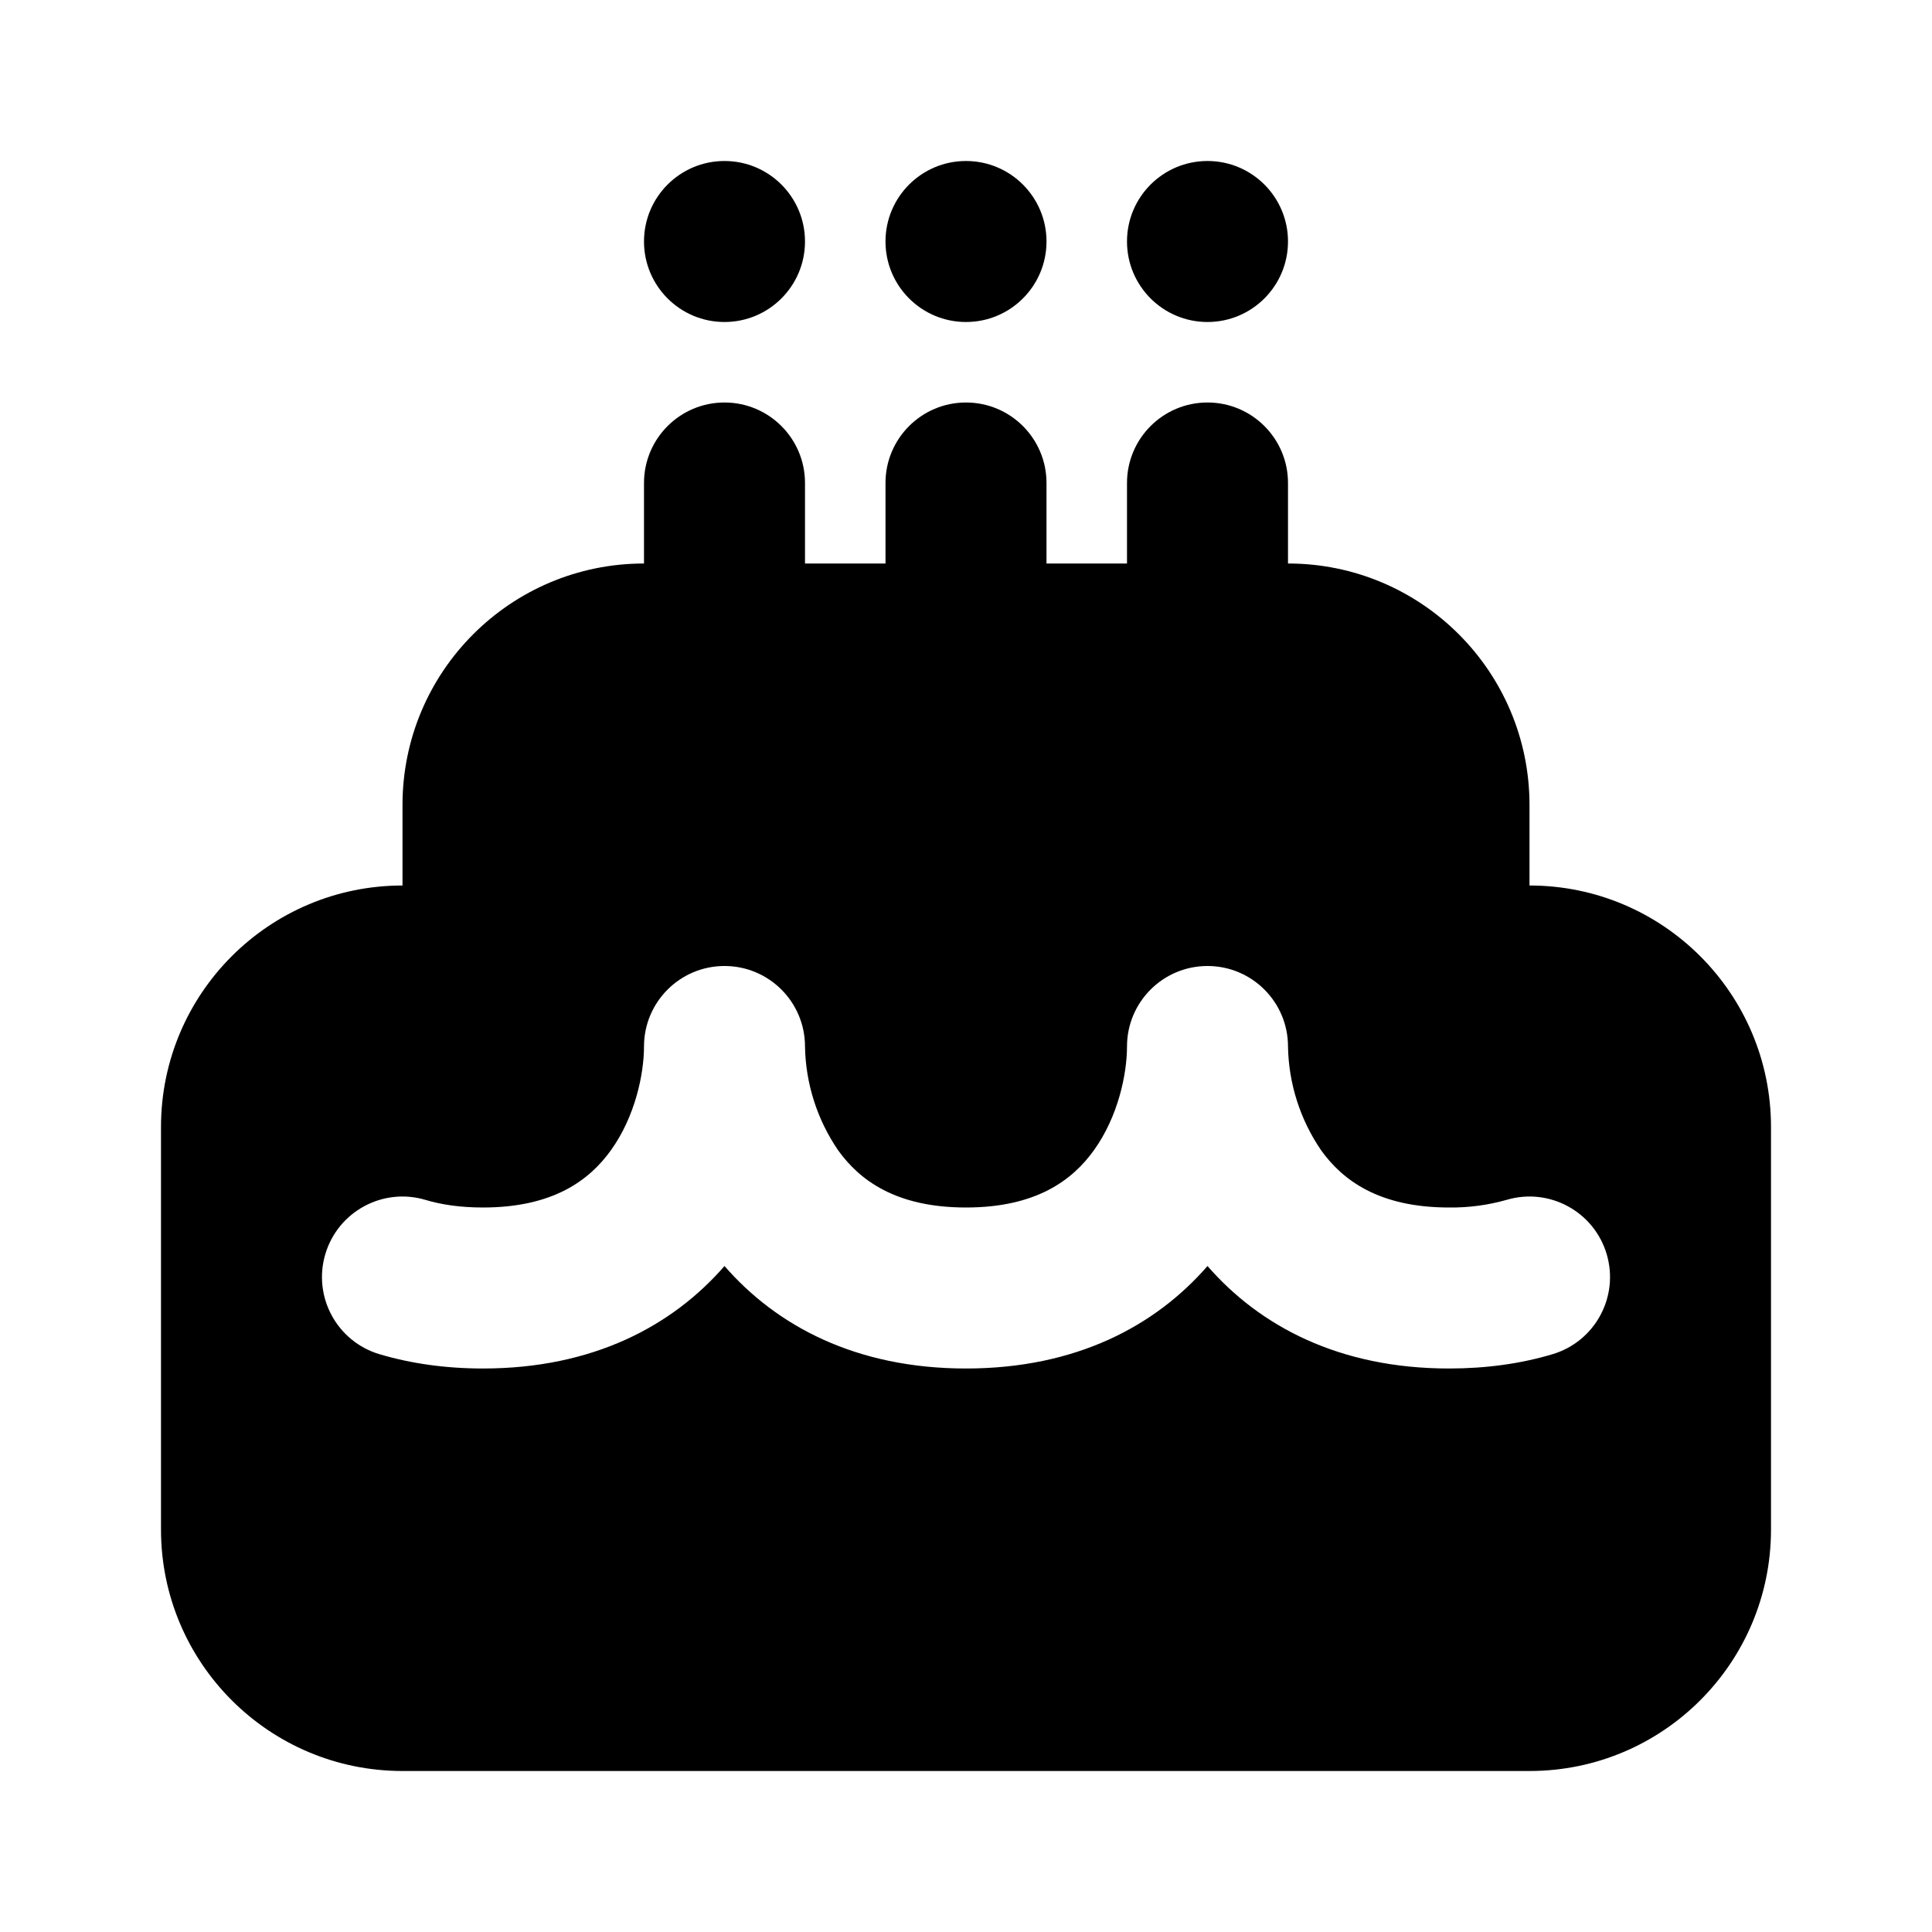
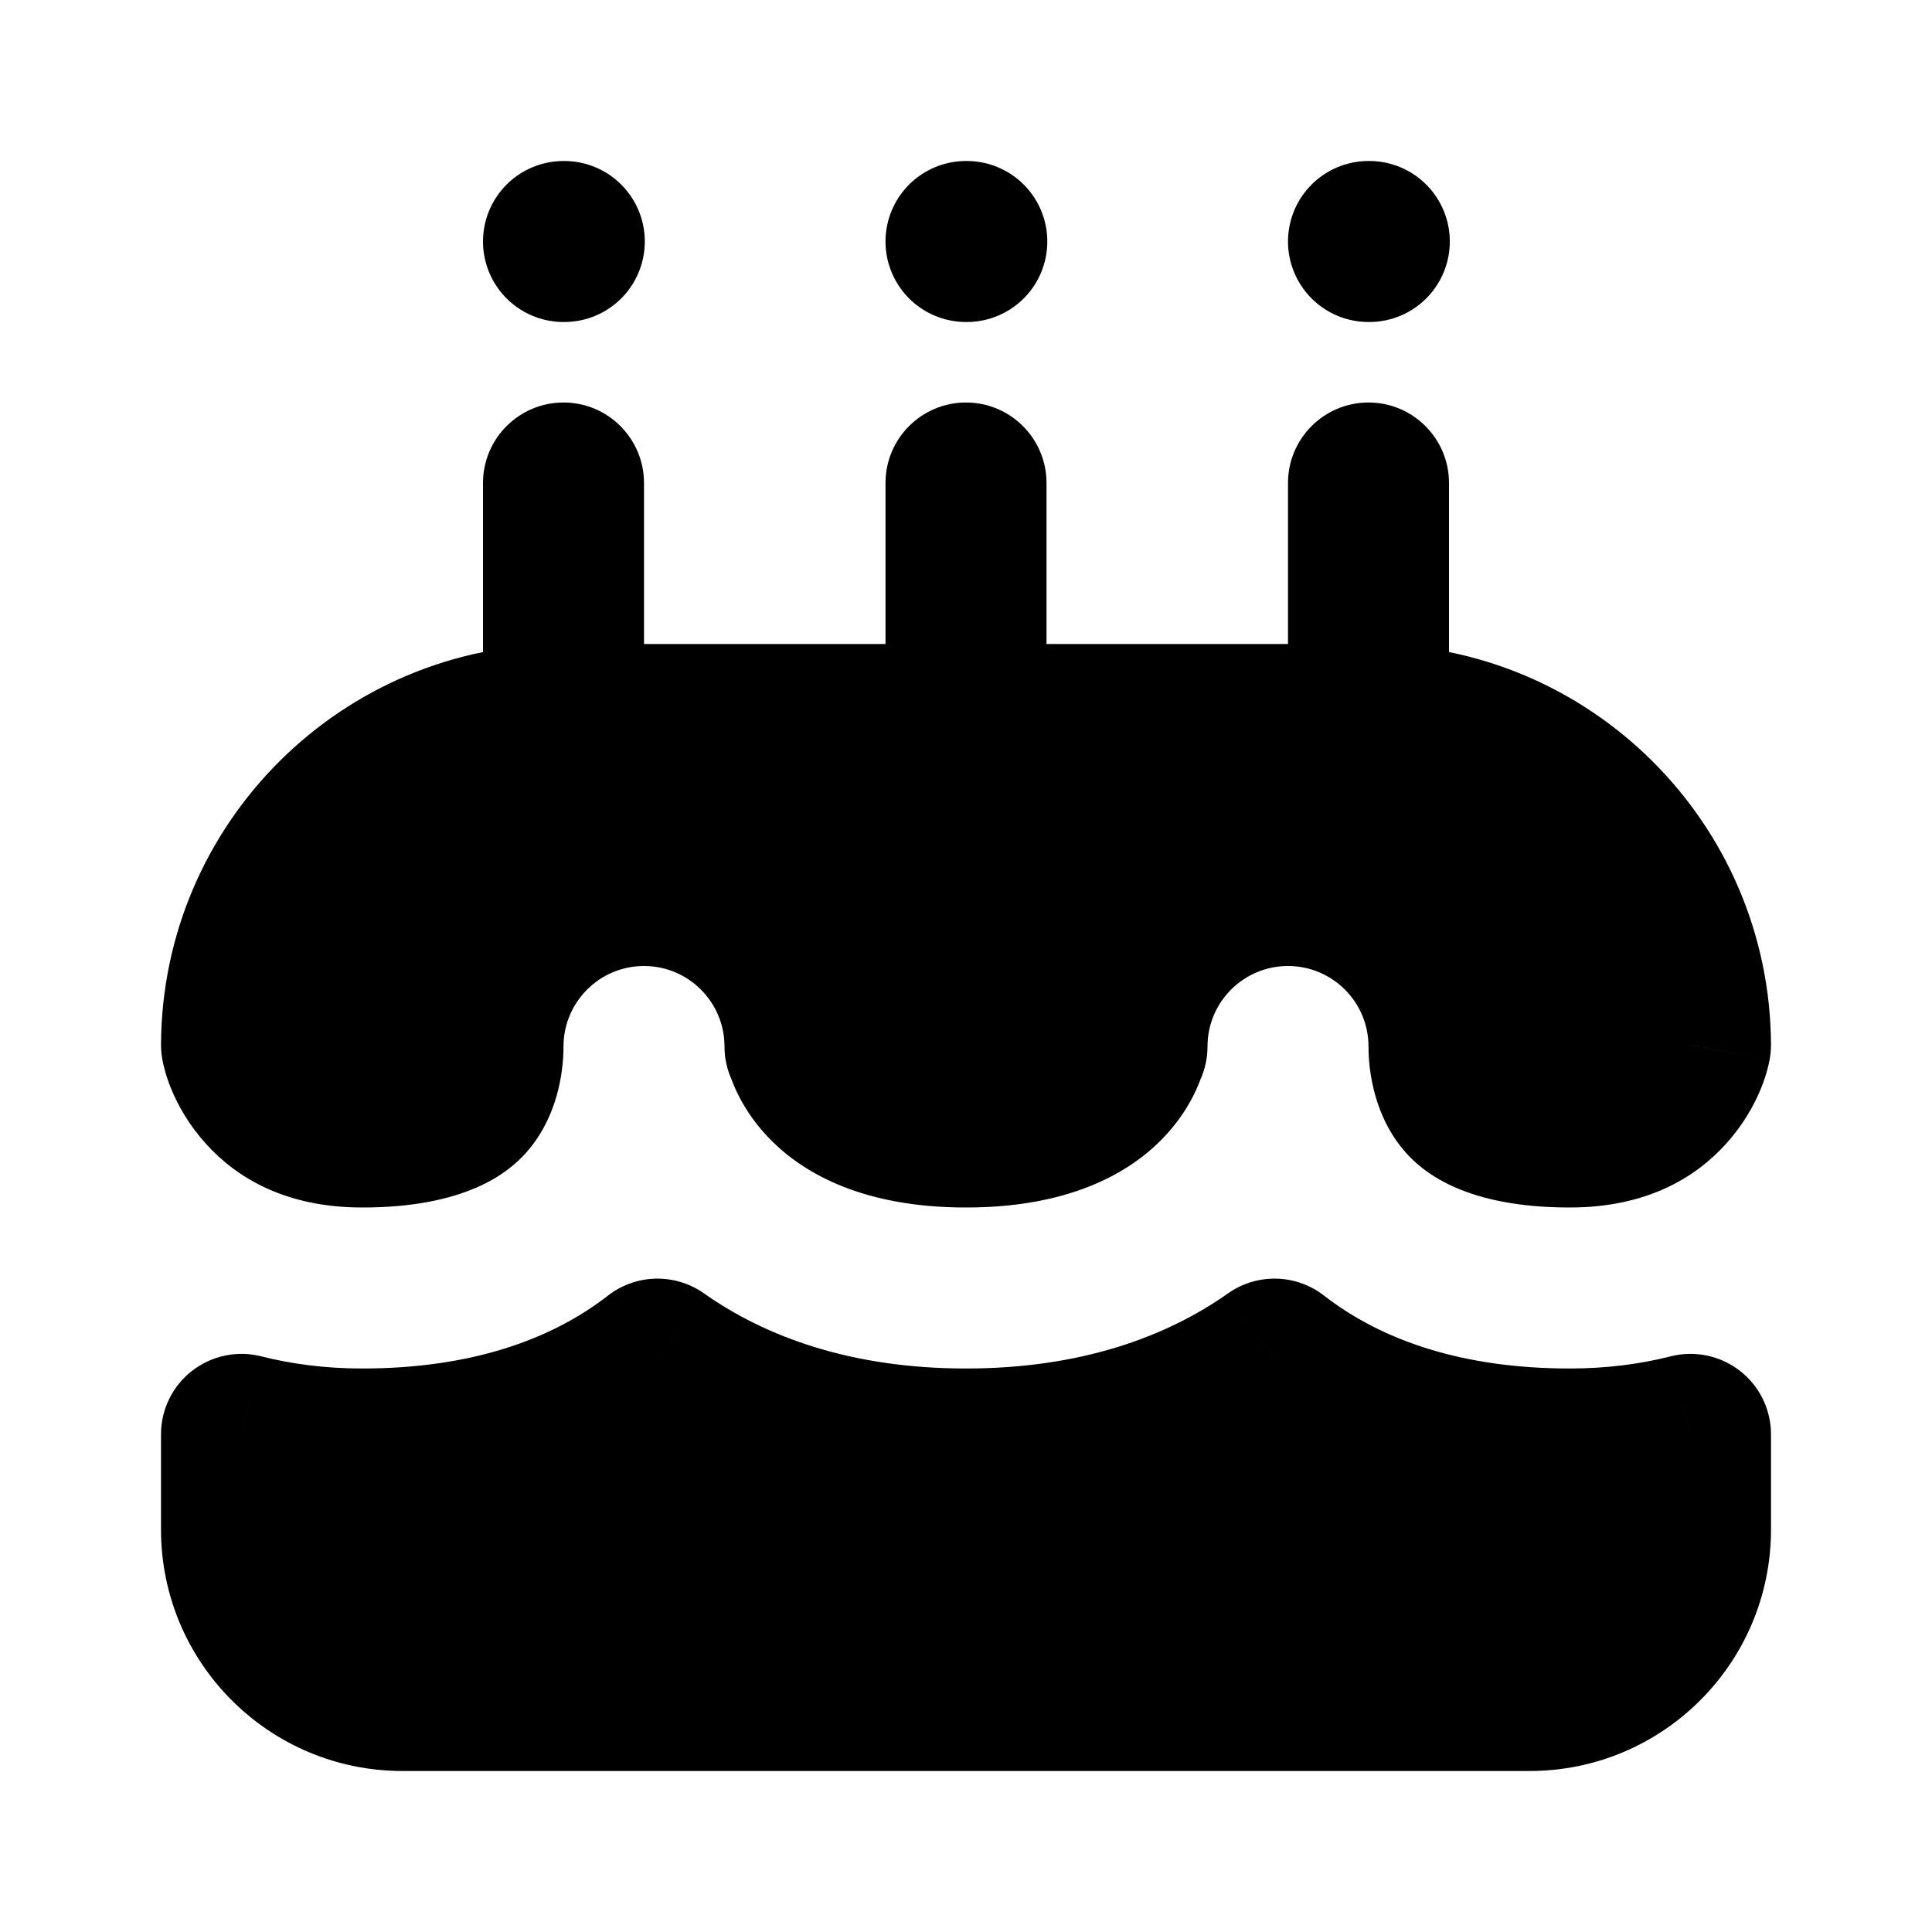
- <svg xmlns="http://www.w3.org/2000/svg" width="24" height="24" fill="none">
-   <path fill-rule="evenodd" clip-rule="evenodd" d="M16 3a1 1 0 11-2 0 1 1 0 012 0zm-6 3a1 1 0 00-2 0v1a3 3 0 00-3 3v1a3 3 0 00-3 3v5a3 3 0 003 3h14a3 3 0 003-3v-5a3 3 0 00-3-3v-1a3 3 0 00-3-3V6a1 1 0 10-2 0v1h-1V6a1 1 0 10-2 0v1h-1V6zm2-2a1 1 0 100-2 1 1 0 000 2zm-2-1a1 1 0 11-2 0 1 1 0 012 0zm0 10a1 1 0 10-2 0c0 .34-.11.872-.412 1.29-.264.368-.714.71-1.588.71-.288 0-.524-.037-.716-.095a1 1 0 00-.568 1.918c.392.116.82.177 1.284.177 1.367 0 2.353-.529 3-1.273.647.744 1.633 1.273 3 1.273s2.353-.529 3-1.273c.647.744 1.633 1.273 3 1.273.464 0 .892-.06 1.284-.177a1 1 0 00-.568-1.918A2.507 2.507 0 0118 15c-.874 0-1.324-.342-1.588-.71A2.355 2.355 0 0116 13a1 1 0 10-2 0c0 .34-.11.872-.412 1.29-.264.368-.714.71-1.588.71-.874 0-1.324-.342-1.588-.71A2.355 2.355 0 0110 13z" fill="currentColor" />
+ <svg xmlns="http://www.w3.org/2000/svg" width="24" height="24" viewBox="0 0 24 24" fill="none">
+   <path d="M17 3H17.01" stroke="currentColor" stroke-width="2" stroke-linecap="round" stroke-linejoin="round" />
+   <path d="M12 3H12.01" stroke="currentColor" stroke-width="2" stroke-linecap="round" stroke-linejoin="round" />
+   <path d="M7 3H7.01" stroke="currentColor" stroke-width="2" stroke-linecap="round" stroke-linejoin="round" />
+   <path fill-rule="evenodd" clip-rule="evenodd" d="M21 19C21 20.105 20.105 21 19 21H5C3.895 21 3 20.105 3 19V17.818C3.462 17.935 3.963 18 4.5 18C6.015 18 7.247 17.599 8.167 16.884C9.117 17.553 10.388 18 12 18C13.612 18 14.883 17.553 15.833 16.884C16.753 17.599 17.985 18 19.5 18C20.038 18 20.538 17.935 21 17.818V19ZM21 12.98C20.989 10.78 19.202 9 17 9H12H7C4.798 9 3.011 10.78 3 12.98C3 12.98 3 12.981 3.001 12.983C3.003 12.997 3.014 13.052 3.049 13.14C3.1 13.266 3.183 13.408 3.299 13.537C3.5 13.76 3.843 14 4.5 14C5.029 14 5.343 13.912 5.517 13.837C5.683 13.765 5.764 13.687 5.813 13.626C5.934 13.475 6 13.227 6 13C6 11.895 6.895 11 8 11C9.105 11 10 11.895 10 13C10 12.984 10.001 12.987 10.006 13.004C10.022 13.058 10.081 13.252 10.289 13.461C10.504 13.676 10.979 14 12 14C13.021 14 13.496 13.676 13.711 13.461C13.919 13.252 13.978 13.058 13.994 13.004C13.999 12.987 14 12.984 14 13C14 11.895 14.895 11 16 11C17.105 11 18 11.895 18 13C18 13.227 18.066 13.475 18.187 13.626C18.236 13.687 18.317 13.765 18.483 13.837C18.657 13.912 18.971 14 19.5 14C20.157 14 20.5 13.76 20.701 13.537C20.817 13.408 20.9 13.266 20.951 13.14C20.986 13.052 20.997 12.997 20.999 12.983C21 12.981 21 12.98 21 12.98Z" fill="currentColor" />
+   <path d="M3 17.818L3.246 16.849C2.947 16.773 2.629 16.84 2.386 17.029C2.142 17.218 2 17.51 2 17.818H3ZM8.167 16.884L8.744 16.066C8.384 15.813 7.901 15.824 7.553 16.094L8.167 16.884ZM15.833 16.884L16.447 16.094C16.099 15.824 15.616 15.813 15.256 16.066L15.833 16.884ZM21 17.818H22C22 17.51 21.858 17.218 21.614 17.029C21.371 16.84 21.053 16.773 20.754 16.849L21 17.818ZM21 12.98L21.979 13.185C21.993 13.116 22 13.046 22 12.975L21 12.98ZM3 12.98L2 12.975C2 13.045 2.007 13.116 2.021 13.184L3 12.98ZM3.001 12.983L2.018 13.167L2.018 13.167L3.001 12.983ZM3.049 13.14L2.122 13.515L2.122 13.515L3.049 13.14ZM3.299 13.537L4.042 12.868L4.042 12.868L3.299 13.537ZM5.517 13.837L5.915 14.754L5.915 14.754L5.517 13.837ZM5.813 13.626L6.594 14.25L6.594 14.25L5.813 13.626ZM9 13C9 13.552 9.448 14 10 14C10.552 14 11 13.552 11 13H9ZM10.006 13.004L9.048 13.292L9.048 13.292L10.006 13.004ZM10.289 13.461L10.996 12.754L10.289 13.461ZM13.711 13.461L13.004 12.754L13.711 13.461ZM13.994 13.004L14.952 13.292L14.952 13.292L13.994 13.004ZM13 13C13 13.552 13.448 14 14 14C14.552 14 15 13.552 15 13H13ZM18.187 13.626L17.406 14.25L17.406 14.25L18.187 13.626ZM18.483 13.837L18.88 12.919L18.88 12.919L18.483 13.837ZM20.701 13.537L21.444 14.206L21.444 14.206L20.701 13.537ZM20.951 13.14L21.878 13.515V13.515L20.951 13.14ZM20.999 12.983L21.982 13.167L21.982 13.166L20.999 12.983ZM13 6C13 5.448 12.552 5 12 5C11.448 5 11 5.448 11 6H13ZM11 9C11 9.552 11.448 10 12 10C12.552 10 13 9.552 13 9H11ZM6 9C6 9.552 6.448 10 7 10C7.552 10 8 9.552 8 9H6ZM8 6C8 5.448 7.552 5 7 5C6.448 5 6 5.448 6 6H8ZM16 9C16 9.552 16.448 10 17 10C17.552 10 18 9.552 18 9H16ZM18 6C18 5.448 17.552 5 17 5C16.448 5 16 5.448 16 6H18ZM19 22C20.657 22 22 20.657 22 19H20C20 19.552 19.552 20 19 20V22ZM5 22H19V20H5V22ZM2 19C2 20.657 3.343 22 5 22V20C4.448 20 4 19.552 4 19H2ZM2 17.818V19H4V17.818H2ZM2.754 18.788C3.299 18.925 3.882 19 4.5 19V17C4.043 17 3.626 16.945 3.246 16.849L2.754 18.788ZM4.5 19C6.193 19 7.653 18.55 8.781 17.673L7.553 16.094C6.841 16.648 5.837 17 4.5 17V19ZM7.591 17.701C8.72 18.497 10.196 19 12 19V17C10.58 17 9.513 16.609 8.744 16.066L7.591 17.701ZM12 19C13.804 19 15.28 18.497 16.409 17.701L15.256 16.066C14.487 16.609 13.42 17 12 17V19ZM15.219 17.673C16.347 18.55 17.807 19 19.5 19V17C18.163 17 17.16 16.648 16.447 16.094L15.219 17.673ZM19.5 19C20.118 19 20.701 18.925 21.246 18.788L20.754 16.849C20.375 16.945 19.957 17 19.5 17V19ZM22 19V17.818H20V19H22ZM22 12.975C21.986 10.225 19.753 8 17 8V10C18.652 10 19.992 11.335 20 12.985L22 12.975ZM17 8H12V10H17V8ZM12 8H7V10H12V8ZM7 8C4.247 8 2.014 10.225 2 12.975L4 12.985C4.008 11.335 5.348 10 7 10V8ZM3.984 12.799C3.984 12.799 3.983 12.796 3.983 12.794C3.982 12.792 3.981 12.784 3.979 12.775L2.021 13.184C2.02 13.18 2.019 13.176 2.019 13.174C2.019 13.171 2.018 13.169 2.018 13.168C2.018 13.167 2.017 13.165 2.018 13.167L3.984 12.799ZM3.976 12.765C3.973 12.758 3.974 12.758 3.976 12.767C3.978 12.772 3.979 12.777 3.981 12.785C3.981 12.788 3.982 12.792 3.983 12.795C3.983 12.798 3.984 12.8 3.984 12.799L2.018 13.167C2.029 13.226 2.055 13.349 2.122 13.515L3.976 12.765ZM4.042 12.868C4.027 12.851 4.013 12.832 4.001 12.812C3.988 12.792 3.98 12.775 3.976 12.765L2.122 13.515C2.214 13.743 2.357 13.986 2.556 14.206L4.042 12.868ZM4.5 13C4.296 13 4.19 12.964 4.143 12.942C4.097 12.921 4.069 12.897 4.042 12.868L2.556 14.206C2.938 14.631 3.548 15 4.5 15V13ZM5.12 12.919C5.093 12.931 4.918 13 4.5 13V15C5.14 15 5.594 14.893 5.915 14.754L5.12 12.919ZM5.032 13.001C5.04 12.991 5.051 12.979 5.064 12.966C5.077 12.953 5.089 12.942 5.101 12.934C5.124 12.915 5.134 12.913 5.12 12.919L5.915 14.754C6.232 14.617 6.445 14.437 6.594 14.25L5.032 13.001ZM5 13C5 13.009 4.999 13.02 4.998 13.033C4.996 13.046 4.993 13.056 4.991 13.063C4.989 13.071 4.989 13.07 4.993 13.061C4.995 13.057 4.999 13.05 5.005 13.04C5.011 13.03 5.02 13.017 5.032 13.001L6.594 14.25C6.902 13.865 7 13.369 7 13H5ZM8 10C6.343 10 5 11.343 5 13H7C7 12.448 7.448 12 8 12V10ZM11 13C11 11.343 9.657 10 8 10V12C8.552 12 9 12.448 9 13H11ZM10.964 12.716C10.963 12.715 10.962 12.71 10.96 12.705C10.959 12.701 10.956 12.691 10.952 12.679C10.949 12.671 10.94 12.642 10.925 12.606C10.918 12.589 10.903 12.554 10.88 12.513C10.865 12.485 10.81 12.385 10.709 12.283C10.636 12.21 10.279 11.881 9.744 12.023C9.278 12.147 9.111 12.53 9.088 12.581C9.04 12.688 9.023 12.778 9.017 12.808C9.01 12.848 9.006 12.881 9.005 12.899C9.001 12.934 9.001 12.962 9 12.972C9 12.984 9 12.995 9 13H11C11 13.001 11 13.008 11 13.018C11 13.025 10.999 13.051 10.996 13.084C10.994 13.101 10.991 13.133 10.983 13.173C10.978 13.202 10.961 13.292 10.913 13.399C10.89 13.45 10.724 13.832 10.258 13.956C9.723 14.098 9.366 13.769 9.293 13.696C9.192 13.595 9.138 13.495 9.123 13.468C9.101 13.427 9.086 13.393 9.079 13.376C9.065 13.342 9.056 13.315 9.054 13.309C9.049 13.295 9.045 13.282 9.048 13.292L10.964 12.716ZM10.996 12.754C10.97 12.728 10.961 12.711 10.961 12.71C10.96 12.709 10.961 12.71 10.963 12.714C10.963 12.716 10.964 12.718 10.965 12.72C10.965 12.721 10.965 12.722 10.964 12.716L9.048 13.292C9.088 13.423 9.209 13.794 9.582 14.168L10.996 12.754ZM12 13C11.596 13 11.35 12.936 11.21 12.881C11.074 12.828 11.015 12.773 10.996 12.754L9.582 14.168C10.001 14.587 10.738 15 12 15V13ZM13.004 12.754C12.985 12.773 12.926 12.828 12.79 12.881C12.65 12.936 12.404 13 12 13V15C13.262 15 13.999 14.587 14.418 14.168L13.004 12.754ZM13.036 12.716C13.035 12.722 13.035 12.721 13.035 12.72C13.036 12.718 13.037 12.716 13.037 12.714C13.039 12.71 13.04 12.709 13.039 12.71C13.039 12.711 13.03 12.728 13.004 12.754L14.418 14.168C14.791 13.794 14.912 13.423 14.952 13.292L13.036 12.716ZM15 13C15 12.995 15 12.984 15 12.972C14.999 12.962 14.999 12.934 14.995 12.899C14.994 12.881 14.99 12.848 14.983 12.808C14.977 12.778 14.96 12.688 14.912 12.581C14.889 12.53 14.723 12.147 14.256 12.023C13.721 11.881 13.364 12.21 13.291 12.283C13.19 12.385 13.135 12.485 13.12 12.513C13.097 12.554 13.082 12.589 13.075 12.606C13.06 12.642 13.051 12.671 13.048 12.679C13.044 12.691 13.041 12.701 13.04 12.705C13.038 12.71 13.037 12.715 13.036 12.716L14.952 13.292C14.955 13.282 14.951 13.295 14.946 13.309C14.944 13.315 14.935 13.342 14.921 13.376C14.914 13.393 14.899 13.427 14.877 13.468C14.862 13.495 14.808 13.595 14.707 13.696C14.634 13.769 14.277 14.098 13.742 13.956C13.276 13.832 13.11 13.45 13.087 13.399C13.039 13.292 13.022 13.202 13.017 13.173C13.009 13.133 13.006 13.101 13.004 13.084C13.001 13.051 13 13.025 13 13.018C13 13.008 13 13.001 13 13H15ZM16 10C14.343 10 13 11.343 13 13H15C15 12.448 15.448 12 16 12V10ZM19 13C19 11.343 17.657 10 16 10V12C16.552 12 17 12.448 17 13H19ZM18.968 13.001C18.98 13.017 18.989 13.03 18.995 13.04C19.001 13.05 19.005 13.057 19.007 13.061C19.011 13.07 19.011 13.071 19.009 13.063C19.007 13.056 19.004 13.046 19.003 13.033C19.001 13.02 19 13.009 19 13H17C17 13.369 17.098 13.865 17.406 14.25L18.968 13.001ZM18.88 12.919C18.866 12.913 18.876 12.915 18.899 12.934C18.911 12.942 18.923 12.953 18.936 12.966C18.949 12.979 18.959 12.991 18.968 13.001L17.406 14.25C17.555 14.437 17.768 14.617 18.085 14.754L18.88 12.919ZM19.5 13C19.082 13 18.907 12.931 18.88 12.919L18.085 14.754C18.406 14.893 18.86 15 19.5 15V13ZM19.958 12.868C19.931 12.897 19.903 12.921 19.857 12.942C19.81 12.964 19.704 13 19.5 13V15C20.452 15 21.062 14.631 21.444 14.206L19.958 12.868ZM20.024 12.765C20.02 12.775 20.012 12.792 19.999 12.812C19.987 12.832 19.973 12.851 19.958 12.868L21.444 14.206C21.643 13.986 21.786 13.743 21.878 13.515L20.024 12.765ZM20.016 12.799C20.016 12.8 20.017 12.798 20.017 12.795C20.018 12.792 20.019 12.788 20.019 12.785C20.021 12.777 20.022 12.772 20.024 12.767C20.026 12.758 20.027 12.758 20.024 12.765L21.878 13.515C21.945 13.349 21.971 13.226 21.982 13.167L20.016 12.799ZM20.021 12.774C20.019 12.784 20.018 12.791 20.017 12.793C20.017 12.796 20.016 12.799 20.016 12.799L21.982 13.166C21.983 13.165 21.982 13.167 21.982 13.168C21.982 13.169 21.981 13.171 21.981 13.174C21.98 13.176 21.98 13.18 21.979 13.185L20.021 12.774ZM11 6V9H13V6H11ZM8 9V6H6V9H8ZM18 9V6H16V9H18Z" fill="currentColor" />
</svg>
